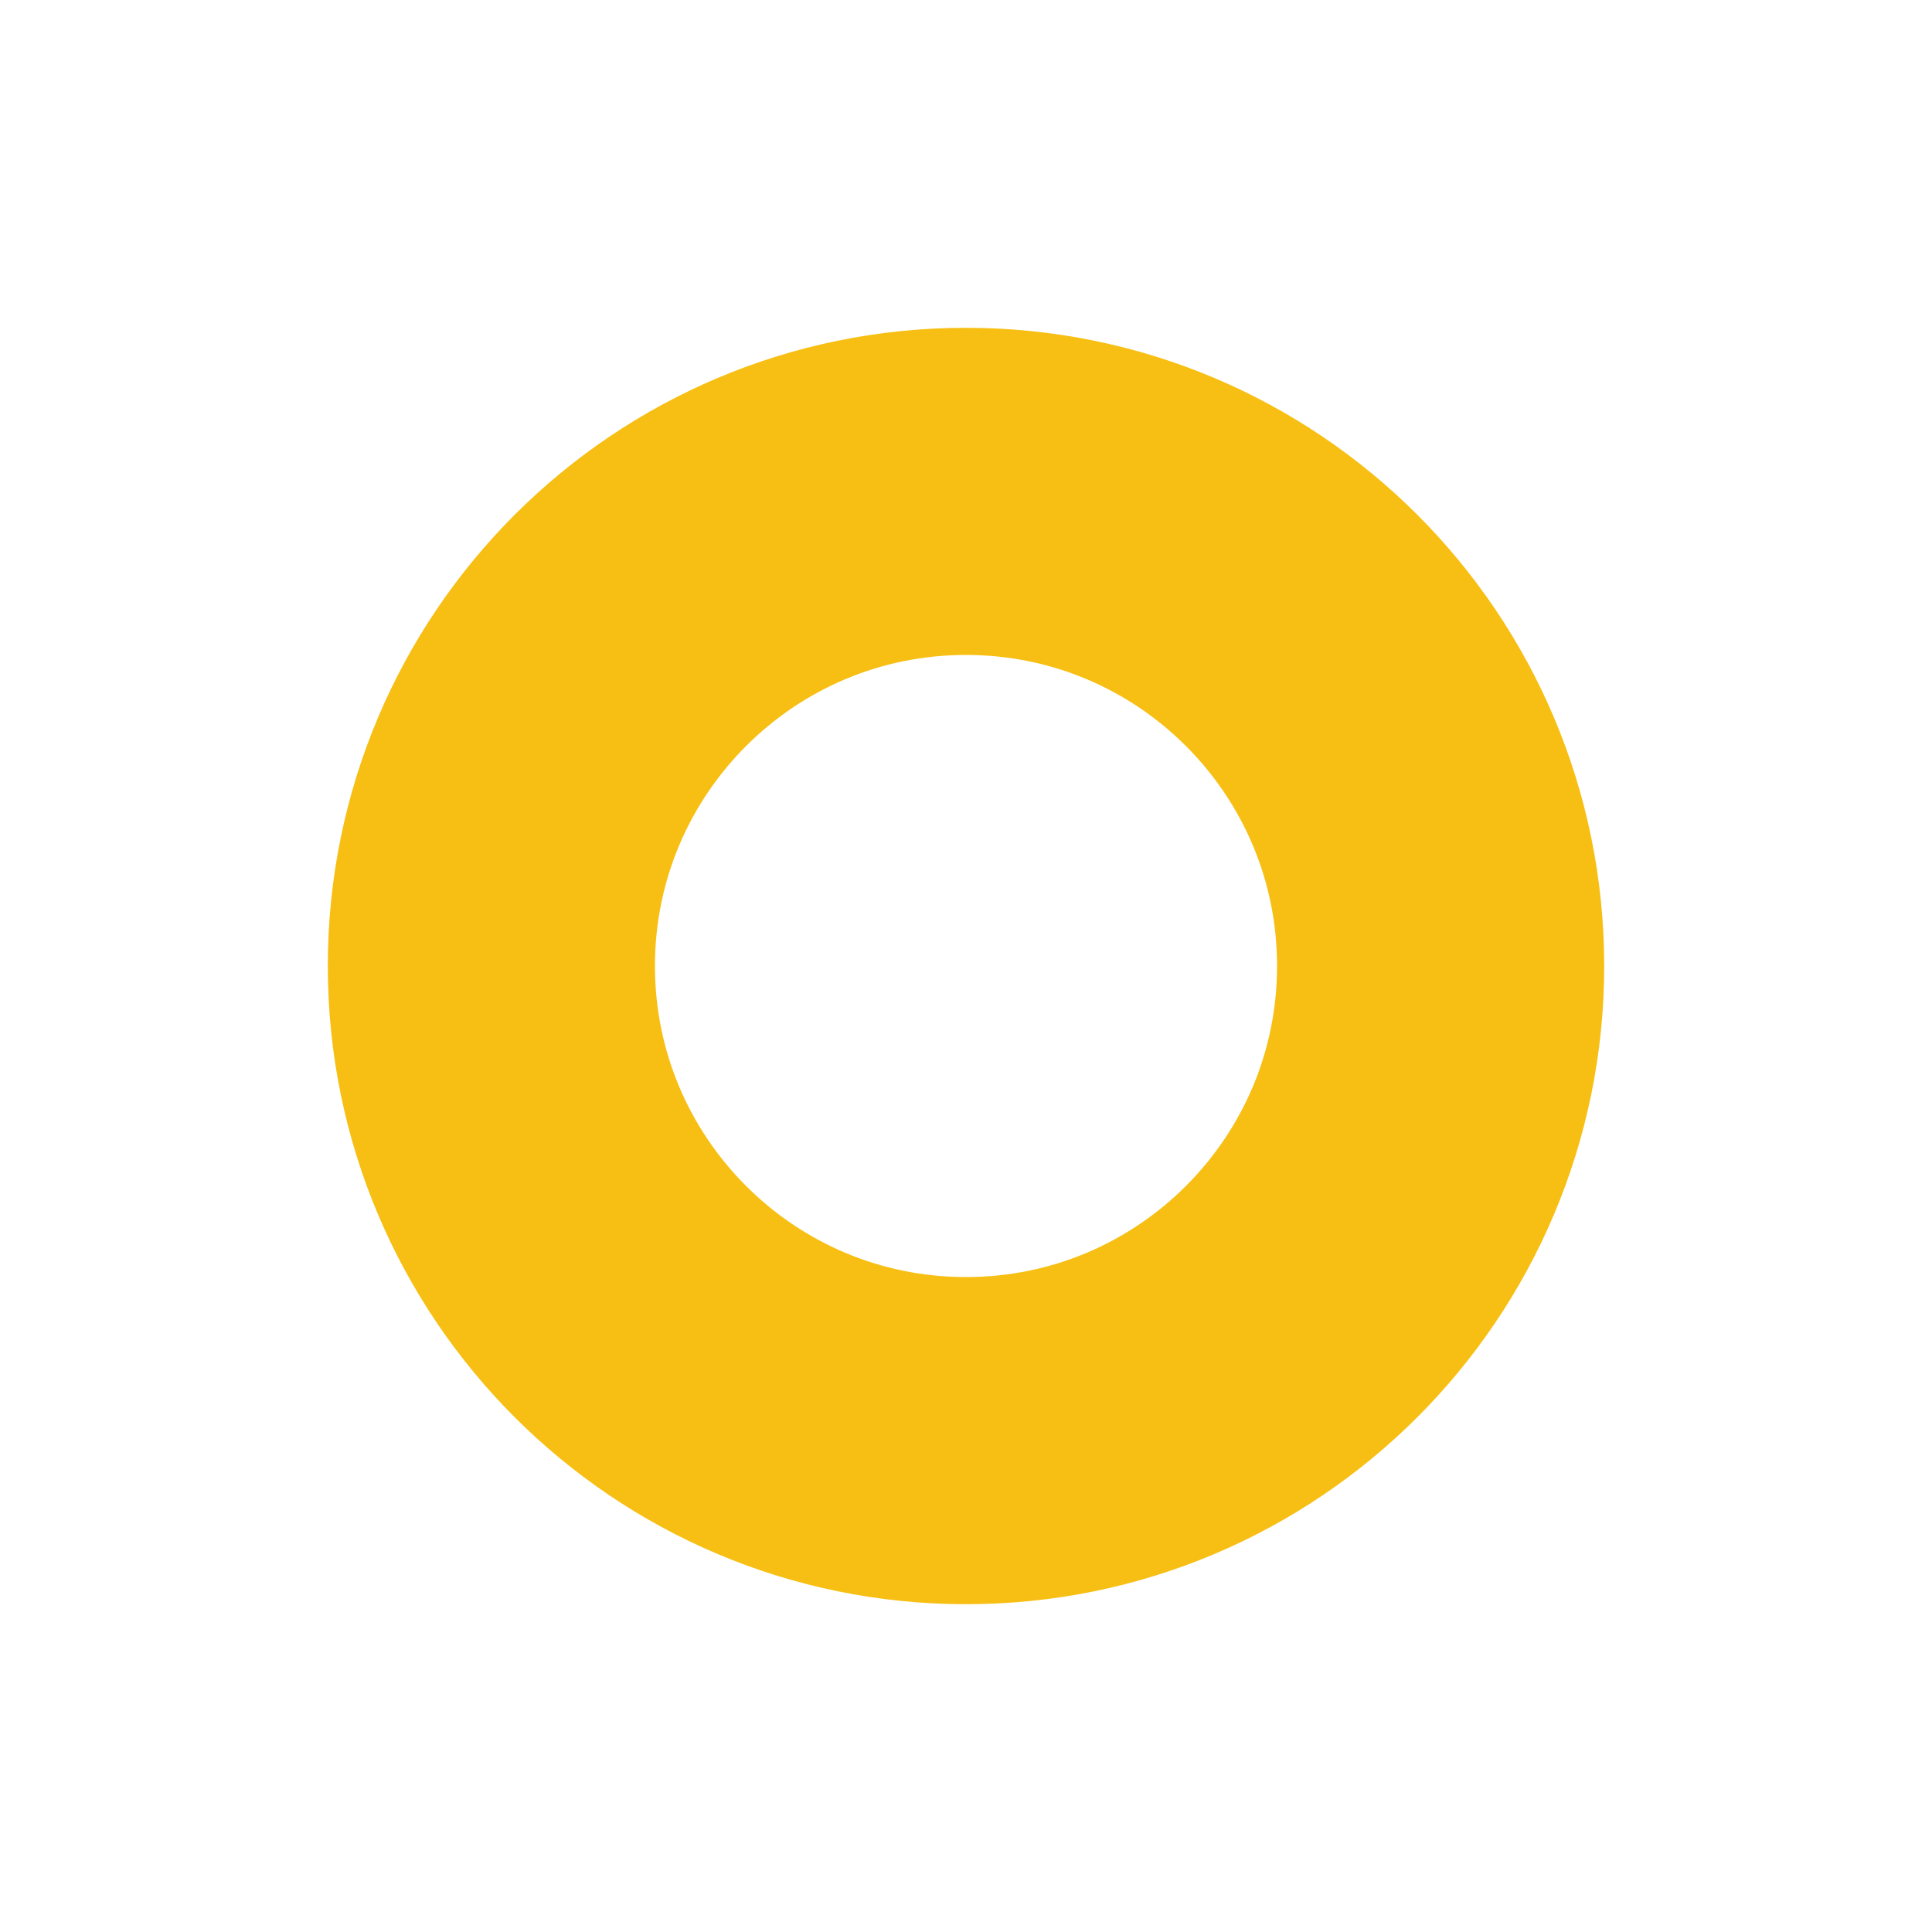
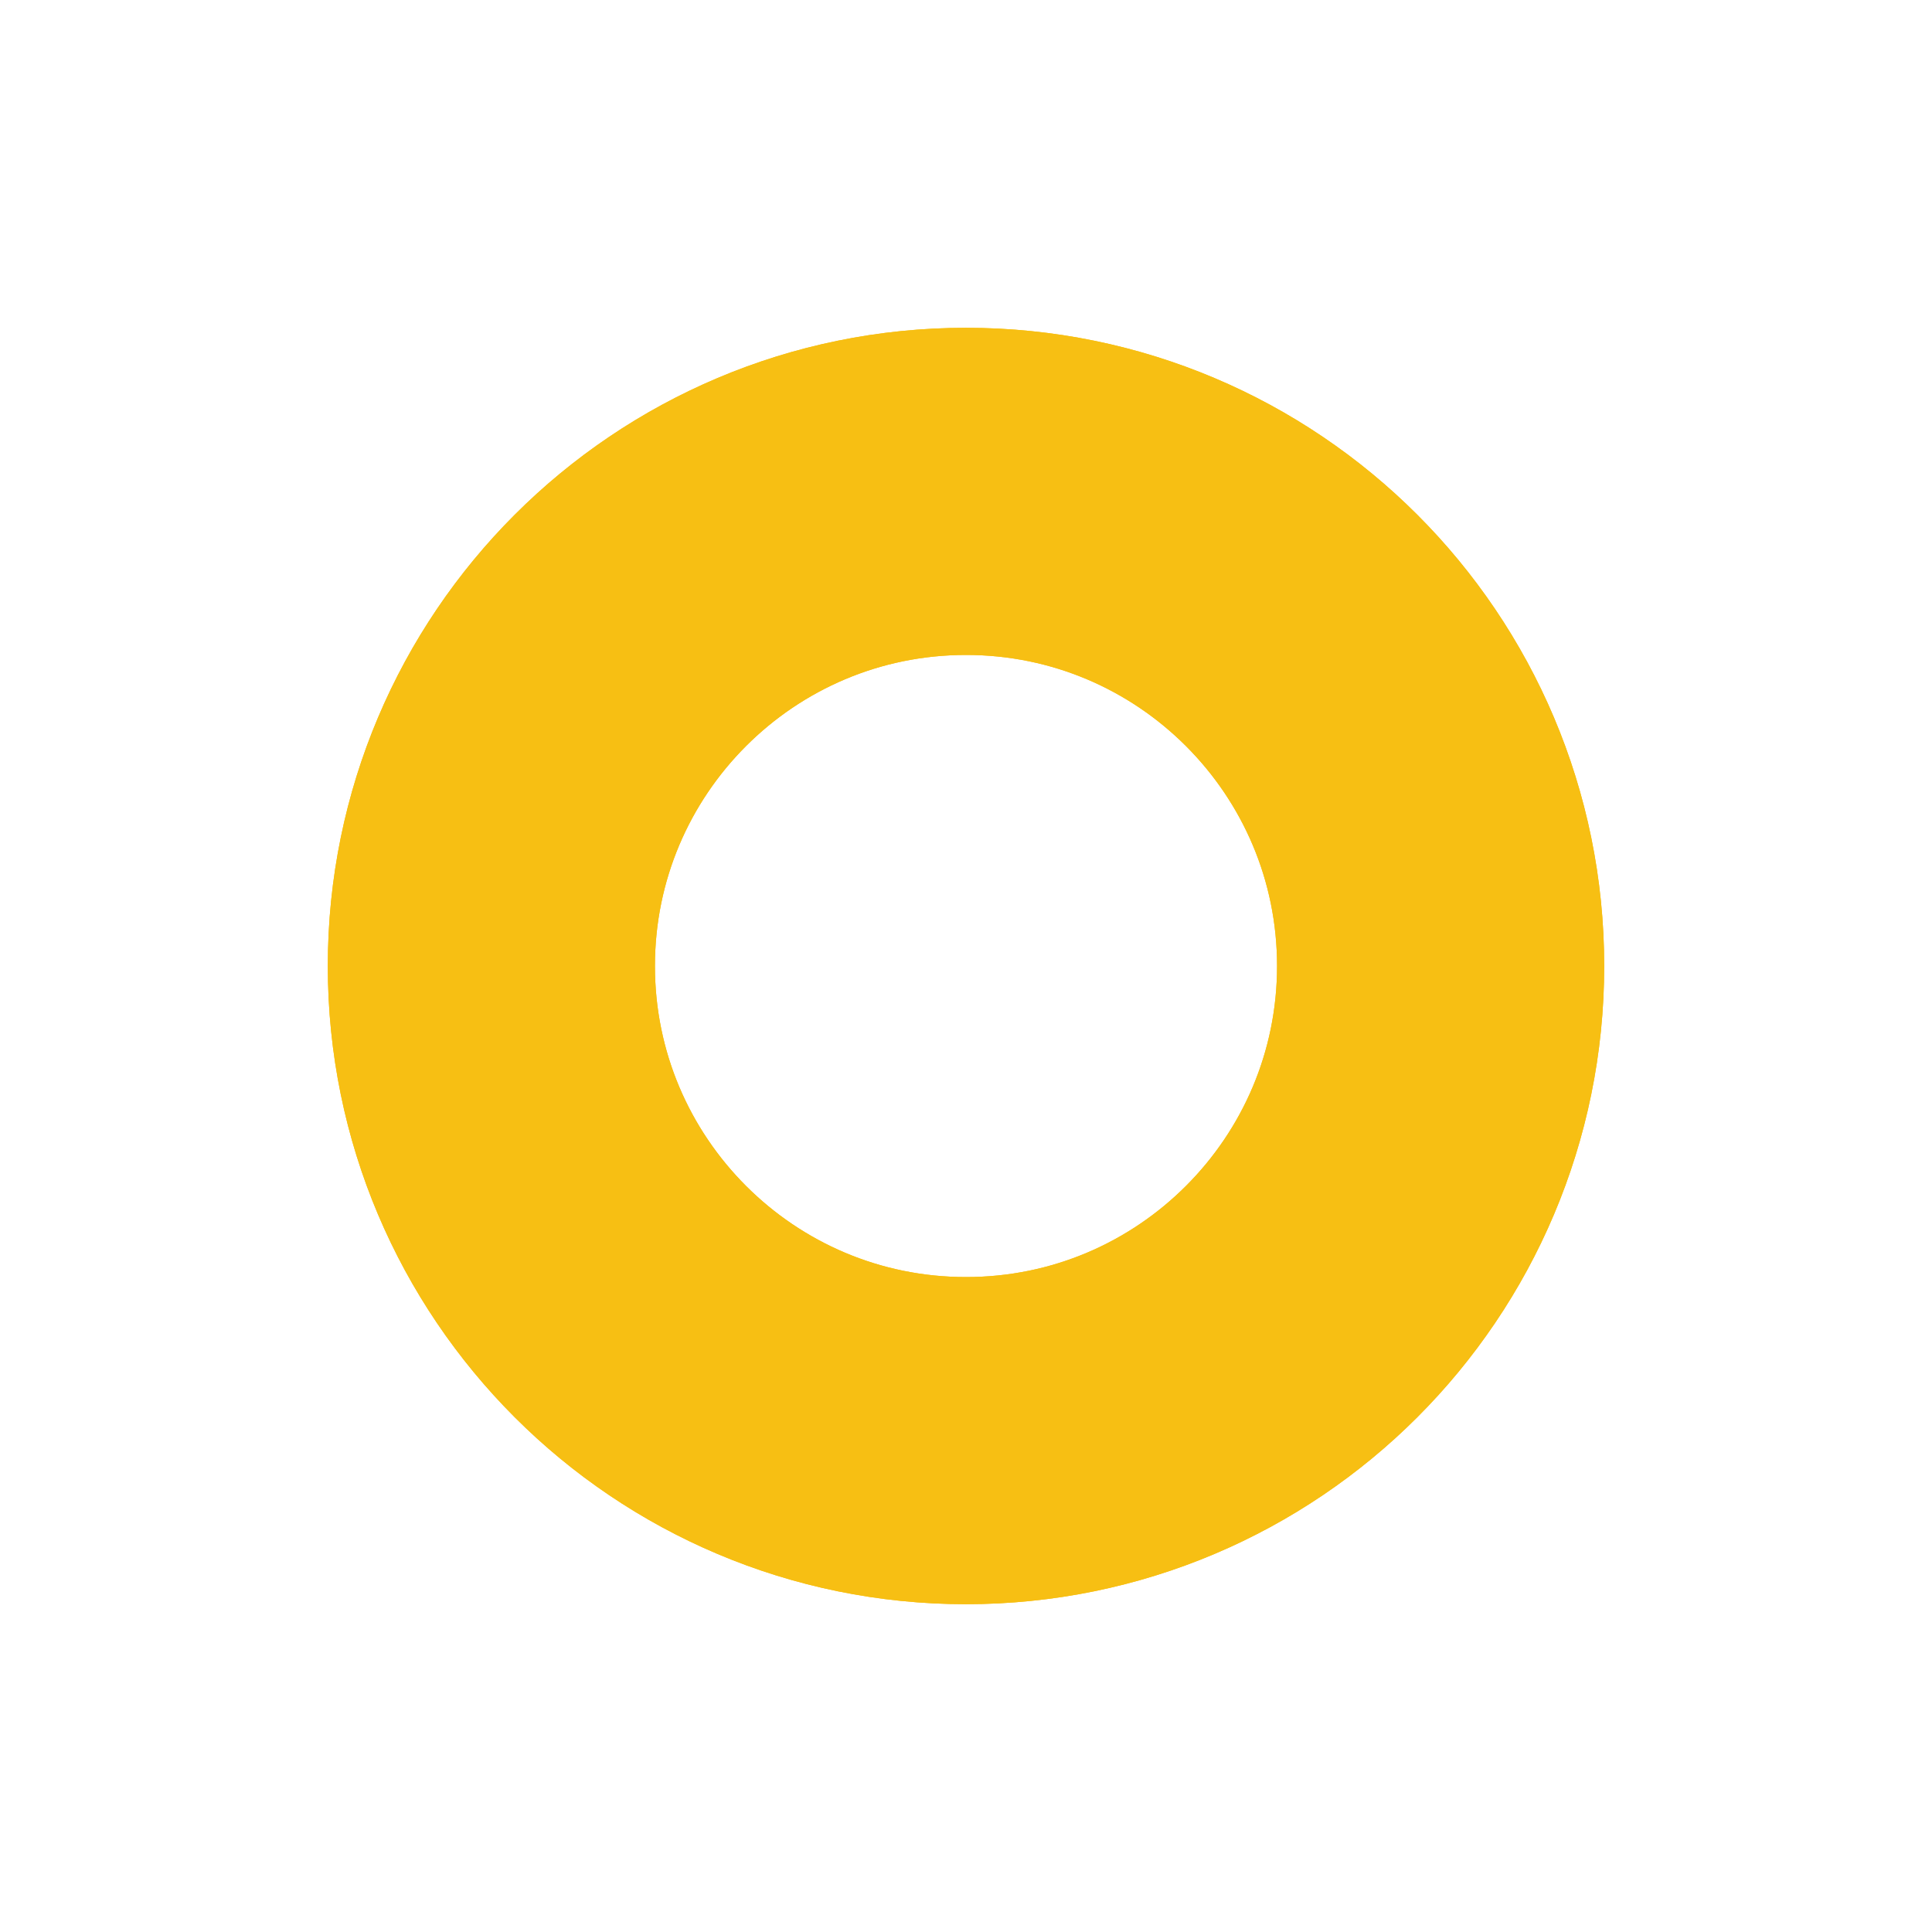
<svg xmlns="http://www.w3.org/2000/svg" width="3mm" height="3mm" viewBox="-1.5 -1.5 3 3">
-   <g id="copper0">
-     <g id="copper1">
+   <g id="copper1">
+     <circle id="connector0pad" connectorname="PAD" cx="0" cy="0" r="0.737" fill="none" stroke="#f7bf13" stroke-width="0.508" />
+     <g id="copper0">
      <circle id="connector0pad" connectorname="PAD" cx="0" cy="0" r="0.737" fill="none" stroke="#f7bf13" stroke-width="0.508" />
    </g>
  </g>
</svg>
